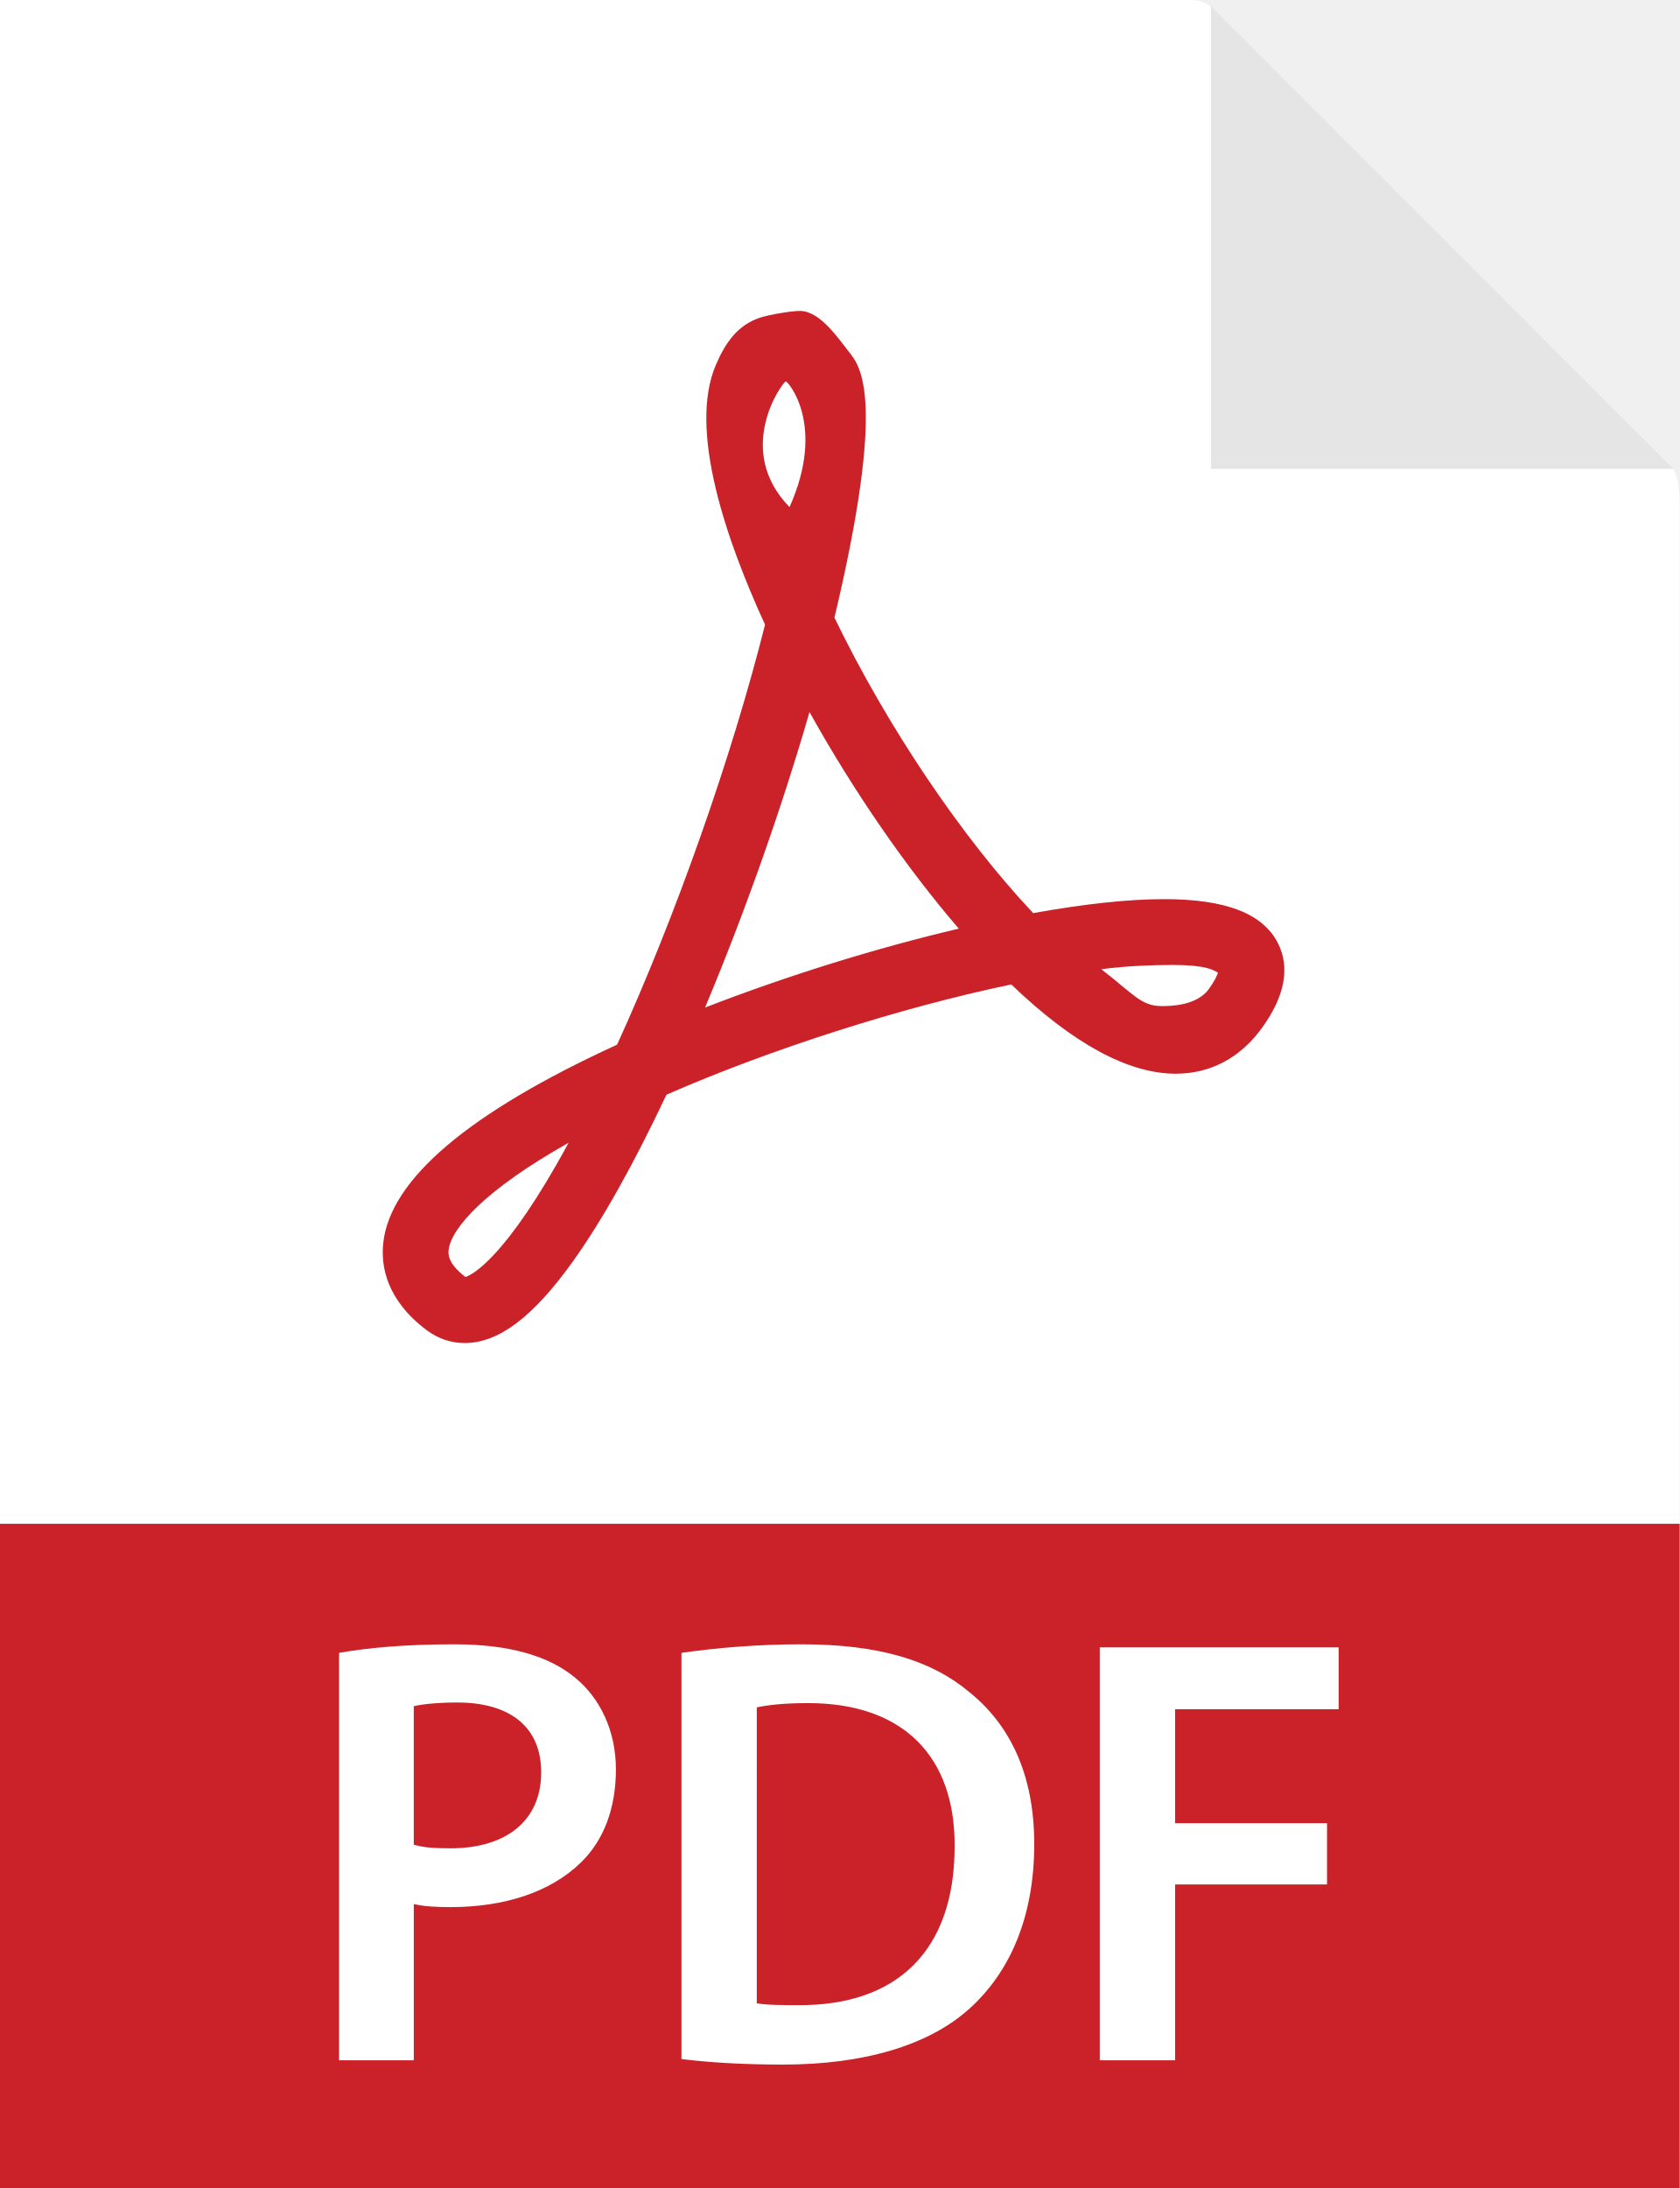
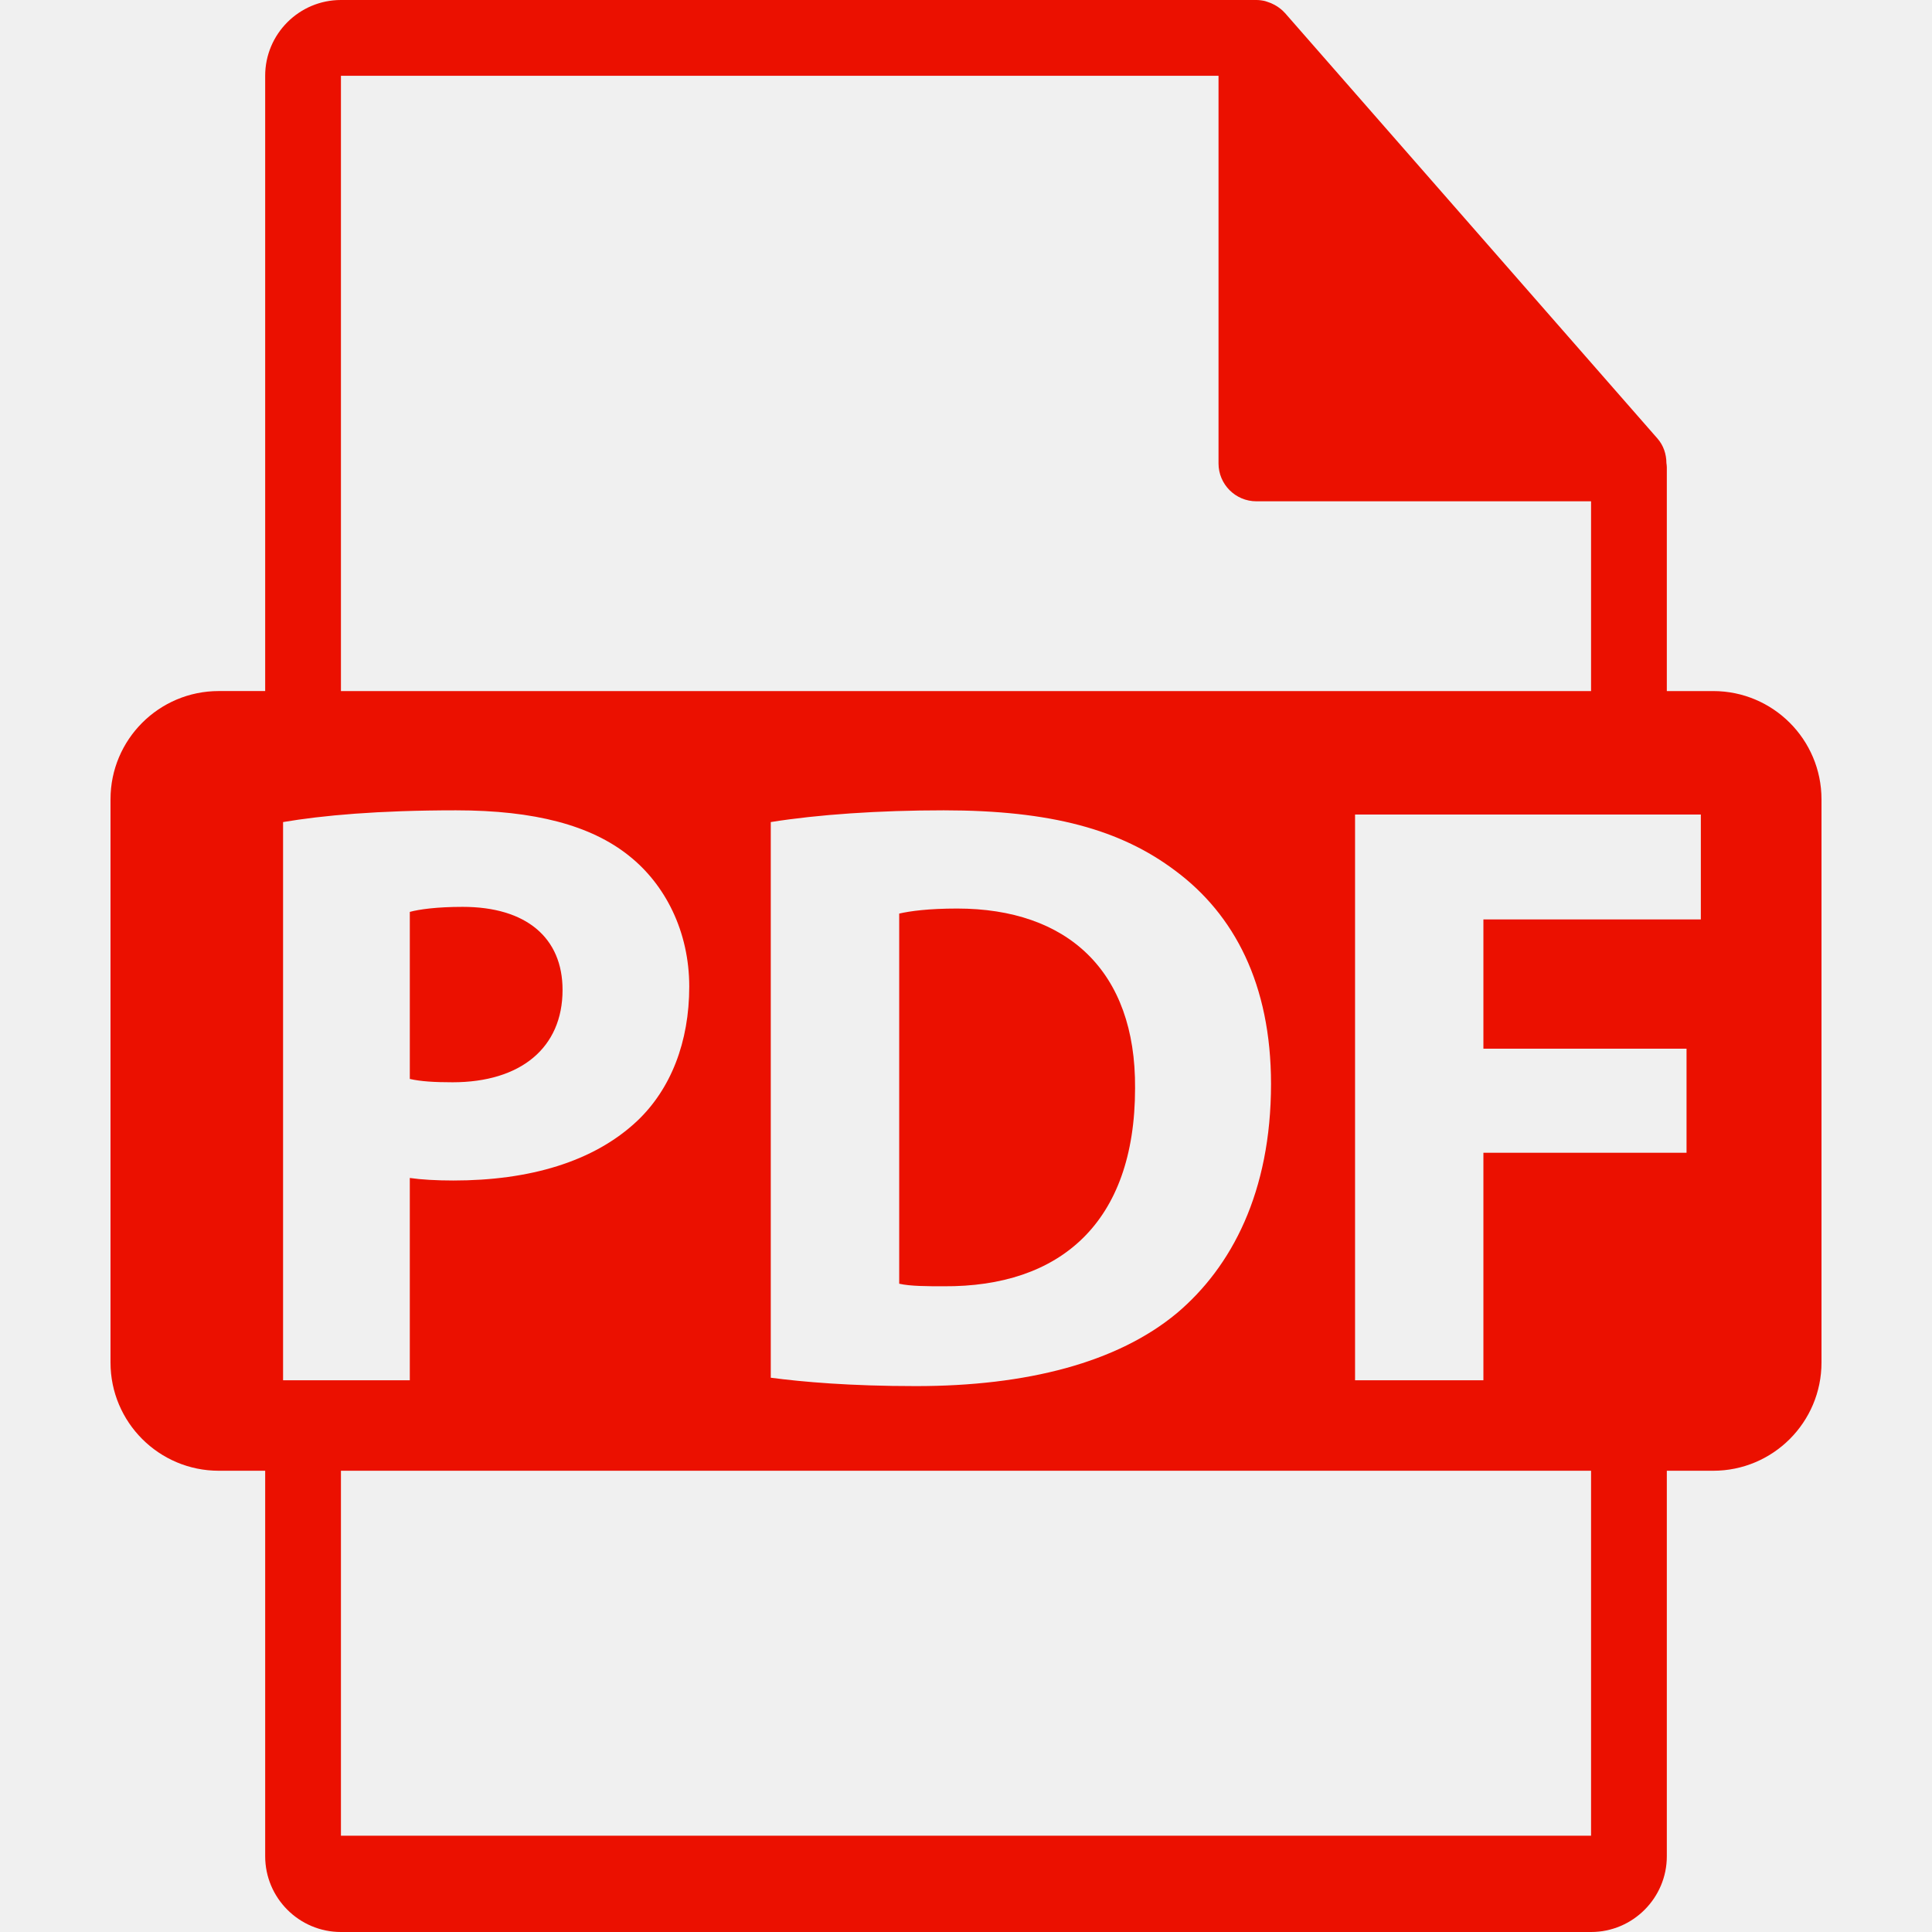
- <svg xmlns="http://www.w3.org/2000/svg" version="1.1" id="Capa_1" x="0px" y="0px" width="383.928px" height="500px" viewBox="0 0 383.928 500" enable-background="new 0 0 383.928 500" xml:space="preserve">
-   <path fill="#FFFFFF" d="M383.929,491.07V115.875c0-6.214-0.83-8.214-2.295-9.688L277.741,2.295C276.267,0.831,274.267,0,272.187,0  L0,0.001l0,0L0.001,491.07" />
-   <polygon fill="#E5E5E5" points="276.786,1.347 276.786,107.142 382.577,107.142 " />
-   <path fill="#CB2229" d="M0,500l-0.001-151.786h383.928L383.929,500" />
+ <svg xmlns="http://www.w3.org/2000/svg" version="1.1" width="512" height="512" x="0" y="0" viewBox="0 0 550.801 550.801" style="enable-background:new 0 0 512 512" xml:space="preserve" class="">
  <g>
-     <path fill="#FFFFFF" d="M77.5,377.713c6.3-1.12,14.84-1.96,26.319-1.96c12.601,0,21.7,2.66,27.721,7.7   c5.6,4.62,9.239,12.04,9.239,20.859c0,8.96-2.8,16.239-7.979,21.279c-7,6.86-17.64,10.221-29.82,10.221   c-3.22,0-6.02-0.141-8.399-0.7v35.7H77.5V377.713z M94.58,421.533c2.239,0.699,4.899,0.84,8.399,0.84   c12.88,0,20.721-6.44,20.721-17.36c0-10.5-7.28-15.96-19.181-15.96c-4.76,0-8.12,0.42-9.939,0.84V421.533z" />
-     <path fill="#FFFFFF" d="M155.759,377.713c7.7-1.12,17.22-1.96,27.44-1.96c17.64,0,29.679,3.64,38.358,10.92   c9.24,7.42,14.841,18.76,14.841,34.72c0,16.94-5.739,29.4-14.699,37.521c-9.381,8.54-24.359,12.881-42.7,12.881   c-9.94,0-17.5-0.561-23.24-1.261V377.713L155.759,377.713z M172.979,457.793c2.38,0.42,6.021,0.42,9.521,0.42   c22.4,0.14,35.7-12.32,35.7-36.26c0.14-20.721-11.9-32.761-33.459-32.761c-5.461,0-9.24,0.421-11.761,0.979L172.979,457.793   L172.979,457.793z" />
-     <path fill="#FFFFFF" d="M251.379,376.453h54.6v14.14h-37.38v26.04h34.72v14h-34.72v40.181h-17.22V376.453z" />
+     <g>
+       <path d="M160.381,282.225c0-14.832-10.299-23.684-28.474-23.684c-7.414,0-12.437,0.715-15.071,1.432V307.6   c3.114,0.707,6.942,0.949,12.192,0.949C148.419,308.549,160.381,298.74,160.381,282.225z" fill="#eb1000" data-original="#000000" style="" class="" />
+       <path d="M272.875,259.019c-8.145,0-13.397,0.717-16.519,1.435v105.523c3.116,0.729,8.142,0.729,12.69,0.729   c33.017,0.231,54.554-17.946,54.554-56.474C323.842,276.719,304.215,259.019,272.875,259.019z" fill="#eb1000" data-original="#000000" style="" class="" />
+       <path d="M488.426,197.019H475.2v-63.816c0-0.398-0.063-0.799-0.116-1.202c-0.021-2.534-0.827-5.023-2.562-6.995L366.325,3.694   c-0.032-0.031-0.063-0.042-0.085-0.076c-0.633-0.707-1.371-1.295-2.151-1.804c-0.231-0.155-0.464-0.285-0.706-0.419   c-0.676-0.369-1.393-0.675-2.131-0.896c-0.2-0.056-0.38-0.138-0.58-0.19C359.87,0.119,359.037,0,358.193,0H97.2   c-11.918,0-21.6,9.693-21.6,21.601v175.413H62.377c-17.049,0-30.873,13.818-30.873,30.873v160.545   c0,17.043,13.824,30.87,30.873,30.87h13.224V529.2c0,11.907,9.682,21.601,21.6,21.601h356.4c11.907,0,21.6-9.693,21.6-21.601   V419.302h13.226c17.044,0,30.871-13.827,30.871-30.87v-160.54C519.297,210.838,505.47,197.019,488.426,197.019z M97.2,21.605   h250.193v110.513c0,5.967,4.841,10.8,10.8,10.8h95.407v54.108H97.2V21.605z M362.359,309.023c0,30.876-11.243,52.165-26.82,65.333   c-16.971,14.117-42.82,20.814-74.396,20.814c-18.9,0-32.297-1.197-41.401-2.389V234.365c13.399-2.149,30.878-3.346,49.304-3.346   c30.612,0,50.478,5.508,66.039,17.226C351.828,260.69,362.359,280.547,362.359,309.023z M80.7,393.499V234.365   c11.241-1.904,27.042-3.346,49.296-3.346c22.491,0,38.527,4.308,49.291,12.928c10.292,8.131,17.215,21.534,17.215,37.328   c0,15.799-5.25,29.198-14.829,38.285c-12.442,11.728-30.865,16.996-52.407,16.996c-4.778,0-9.1-0.243-12.435-0.723v57.67H80.7   V393.499z M453.601,523.353H97.2V419.302h356.4V523.353z M484.898,262.127h-61.989v36.851h57.913v29.674h-57.913v64.848h-36.593   V232.216h98.582V262.127z" fill="#eb1000" data-original="#000000" style="" class="" />
+     </g>
+     <g>
+ </g>
+     <g>
+ </g>
+     <g>
+ </g>
+     <g>
+ </g>
+     <g>
+ </g>
+     <g>
+ </g>
+     <g>
+ </g>
+     <g>
+ </g>
+     <g>
+ </g>
+     <g>
+ </g>
+     <g>
+ </g>
+     <g>
+ </g>
+     <g>
+ </g>
+     <g>
+ </g>
+     <g>
+ </g>
  </g>
-   <path fill="#CB2229" d="M106.196,306.91L106.196,306.91c-3.105,0-6.089-1.01-8.634-2.912c-9.294-6.973-10.544-14.73-9.955-20.018  c1.625-14.535,19.6-29.75,53.438-45.25c13.429-29.428,26.205-65.687,33.821-95.982c-8.91-19.393-17.571-44.554-11.26-59.313  c2.214-5.169,4.975-9.134,10.125-10.848c2.036-0.679,7.18-1.536,9.071-1.536c4.5,0,8.456,5.795,11.259,9.366  c2.634,3.357,8.607,10.474-3.33,60.732c12.036,24.856,29.09,50.179,45.43,67.518c11.705-2.116,21.775-3.196,29.98-3.196  c13.982,0,22.456,3.259,25.911,9.973c2.857,5.554,1.688,12.045-3.482,19.286c-4.973,6.955-11.829,10.634-19.82,10.634  c-10.857,0-23.5-6.857-37.599-20.402c-25.33,5.294-54.91,14.742-78.82,25.197c-7.465,15.838-14.616,28.598-21.277,37.955  C121.902,300.927,114.008,306.91,106.196,306.91z M129.964,261.143c-19.081,10.723-26.857,19.534-27.42,24.5  c-0.089,0.819-0.33,2.979,3.849,6.178C107.723,291.4,115.49,287.855,129.964,261.143z M251.723,221.481  c7.276,5.599,9.054,8.429,13.813,8.429c2.089,0,8.044-0.09,10.804-3.938c1.33-1.866,1.848-3.063,2.053-3.705  c-1.098-0.581-2.553-1.76-10.49-1.76C263.392,220.517,257.723,220.713,251.723,221.481z M185.027,162.713  c-6.384,22.089-14.813,45.938-23.875,67.535c18.66-7.241,38.946-13.563,58-18.035C207.098,198.213,195.053,180.731,185.027,162.713z   M179.607,87.159c-0.875,0.295-11.875,15.688,0.857,28.714C188.937,96.99,179.99,87.034,179.607,87.159z" />
</svg>
